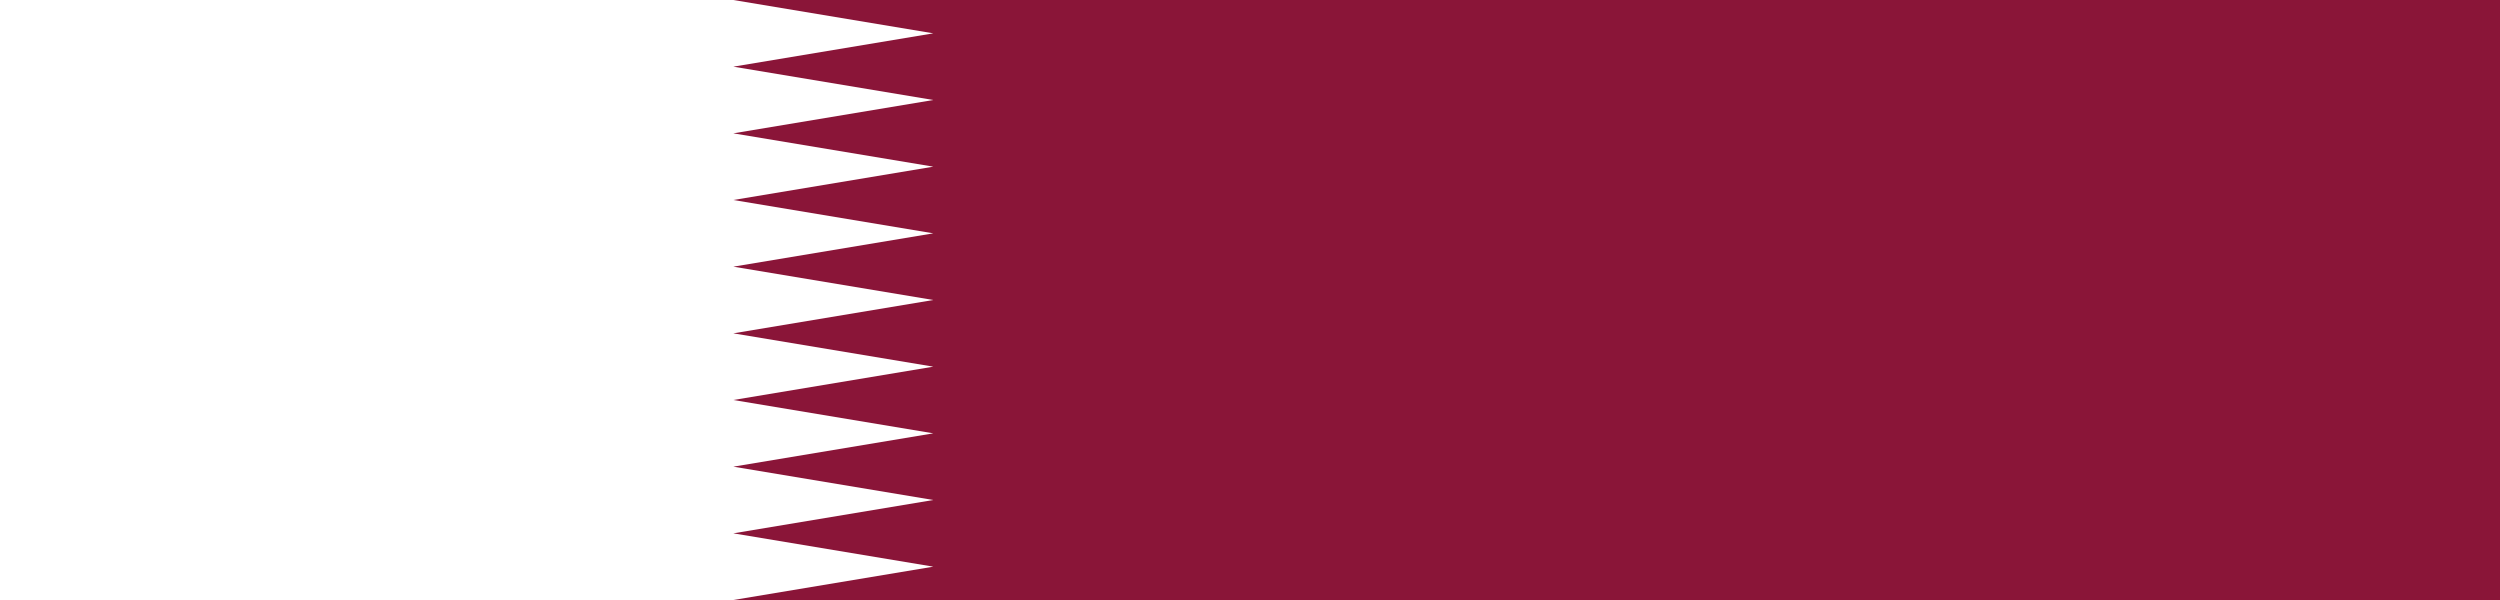
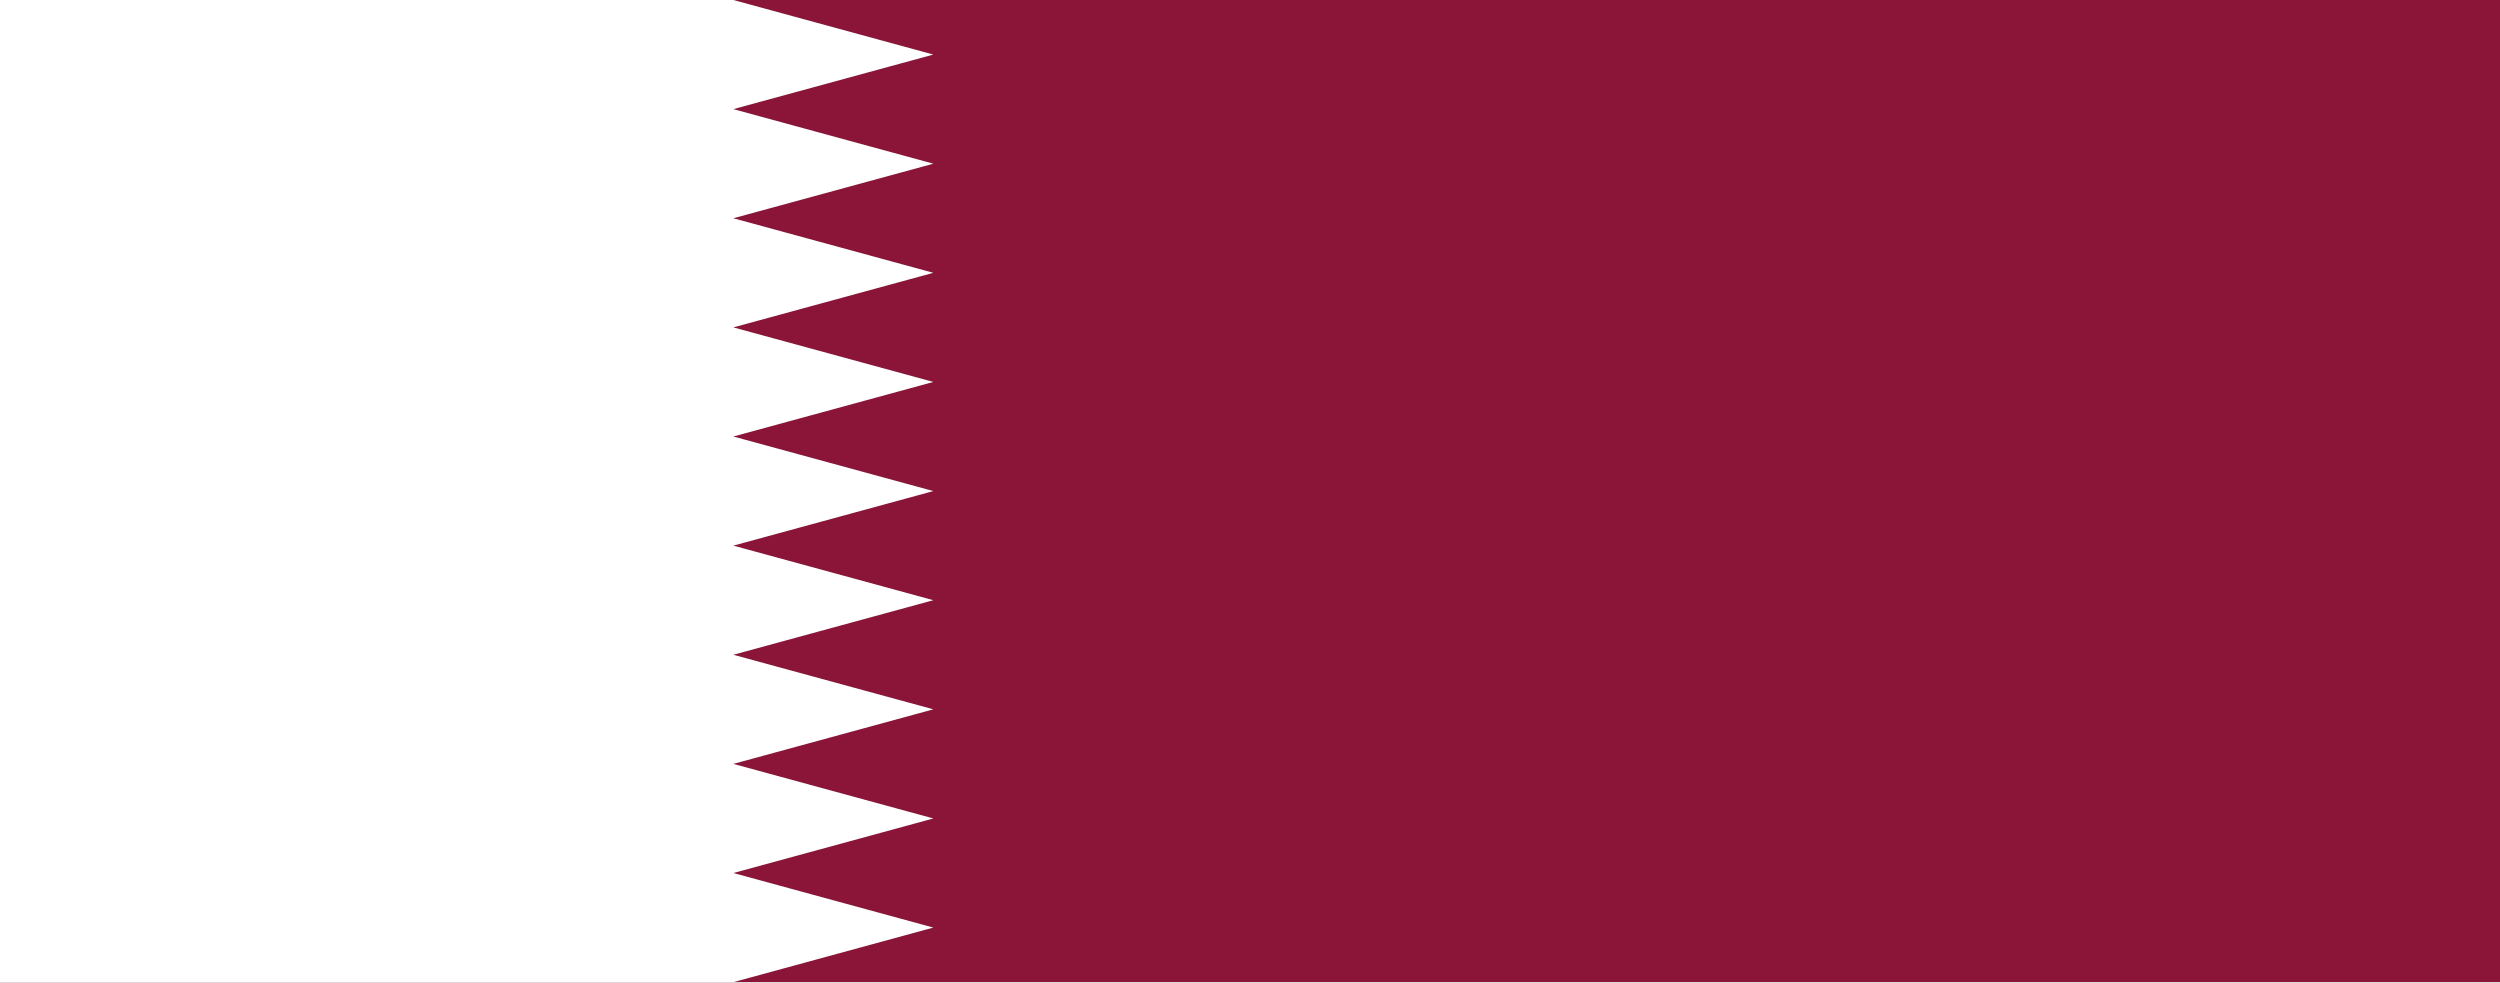
- <svg xmlns="http://www.w3.org/2000/svg" viewBox="0 0 75 18" width="2500" height="600">
-   <clipPath id="vx-fef35d16-flag1">
-     <polygon points="0,0 75,0 75,18 0,18" />
+ <svg xmlns="http://www.w3.org/2000/svg" viewBox="0 0 2100 825" width="1527.273" height="600">
+   <clipPath id="vx-eba192e3-flag1">
+     <polygon points="0,0 2100,0 2100,825 0,825" />
  </clipPath>
-   <g clip-path="url(#vx-fef35d16-flag1)">
-     <polygon points="0,0 75,0 75,18 0,18" fill="#8a1538" />
-     <clipPath id="vx-fef35d16-panel2">
-       <polygon points="0,0 22,0 28,1 22,2 28,3 22,4 28,5 22,6 28,7 22,8 28,9 22,10 28,11 22,12 28,13 22,14 28,15 22,16 28,17 22,18 0,18" />
+   <g clip-path="url(#vx-eba192e3-flag1)">
+     <polygon points="0,0 2100,0 2100,825 0,825" fill="#8a1538" />
+     <clipPath id="vx-eba192e3-panel2">
+       <polygon points="0,0 616,0 784,45.833 616,91.667 784,137.5 616,183.333 784,229.167 616,275 784,320.833 616,366.667 784,412.5 616,458.333 784,504.167 616,550 784,595.833 616,641.667 784,687.5 616,733.333 784,779.167 616,825 0,825" />
    </clipPath>
-     <g transform="translate(0 0)" clip-path="url(#vx-fef35d16-panel2)" style="isolation:isolate">
-       <polygon points="0,0 28,0 28,18 0,18" fill="#ffffff" />
+     <g transform="translate(0 0)" clip-path="url(#vx-eba192e3-panel2)" style="isolation:isolate">
+       <polygon points="0,0 784,0 784,825 0,825" fill="#ffffff" />
    </g>
  </g>
</svg>
